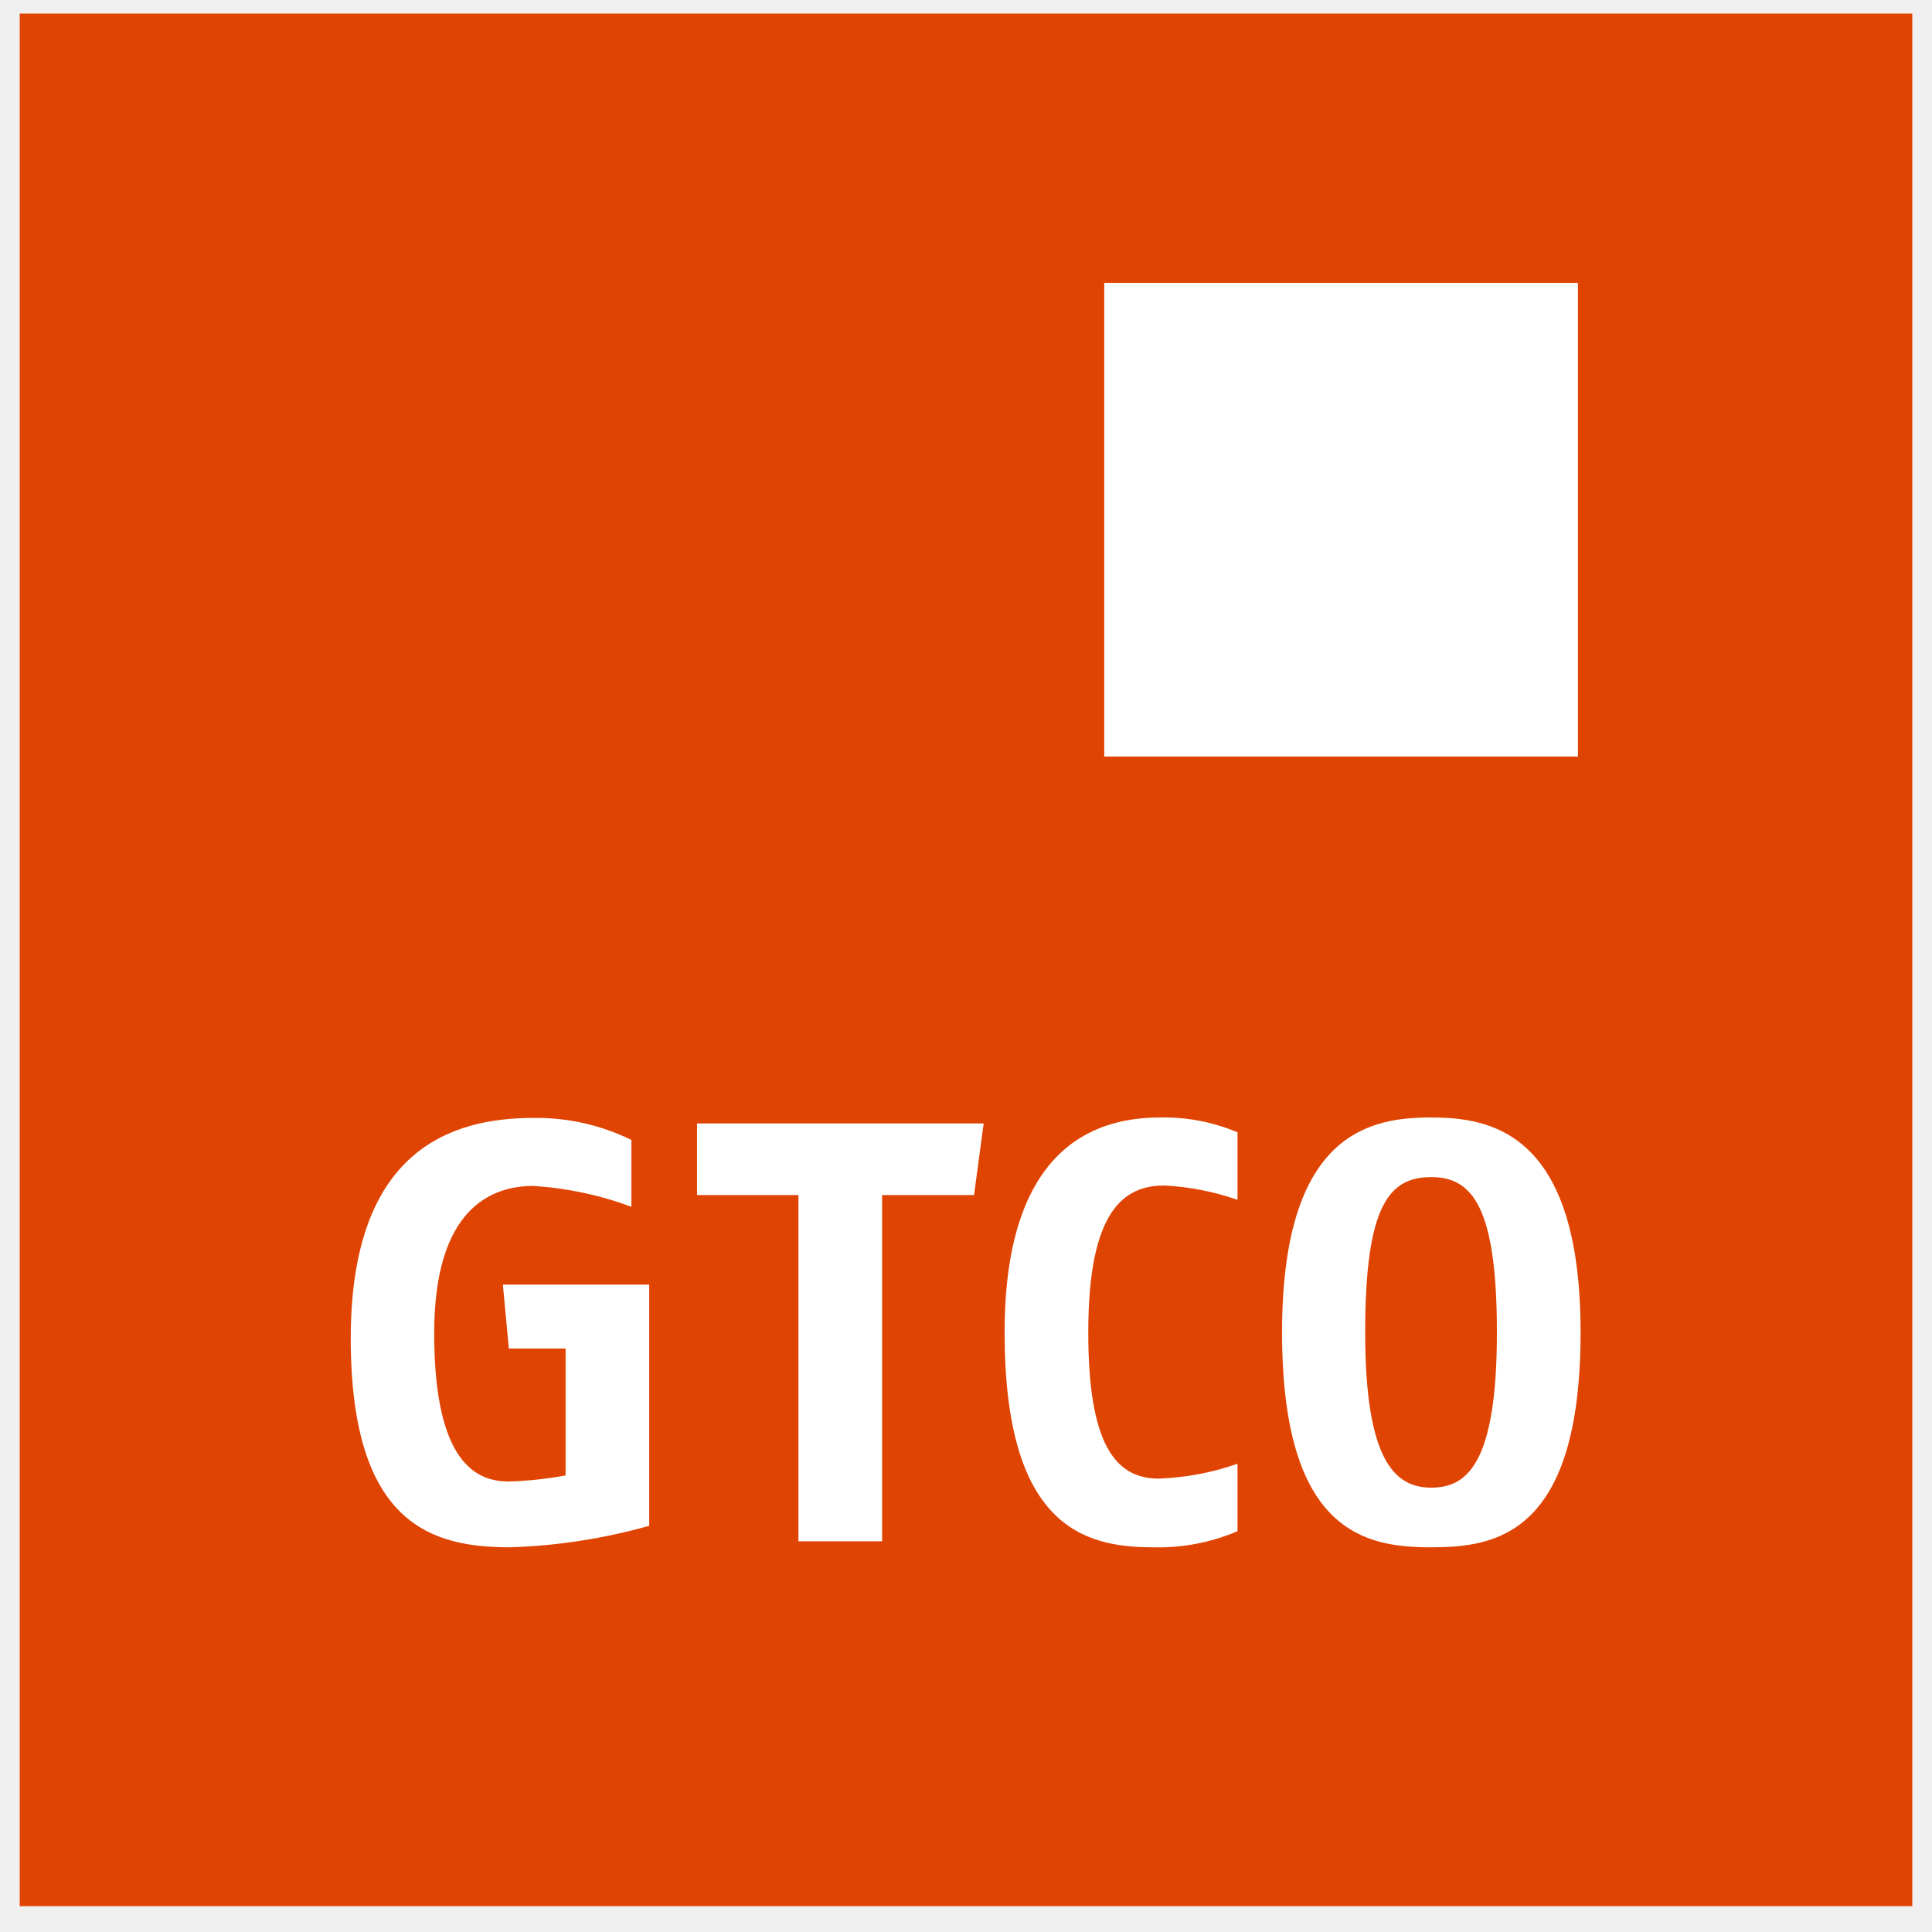
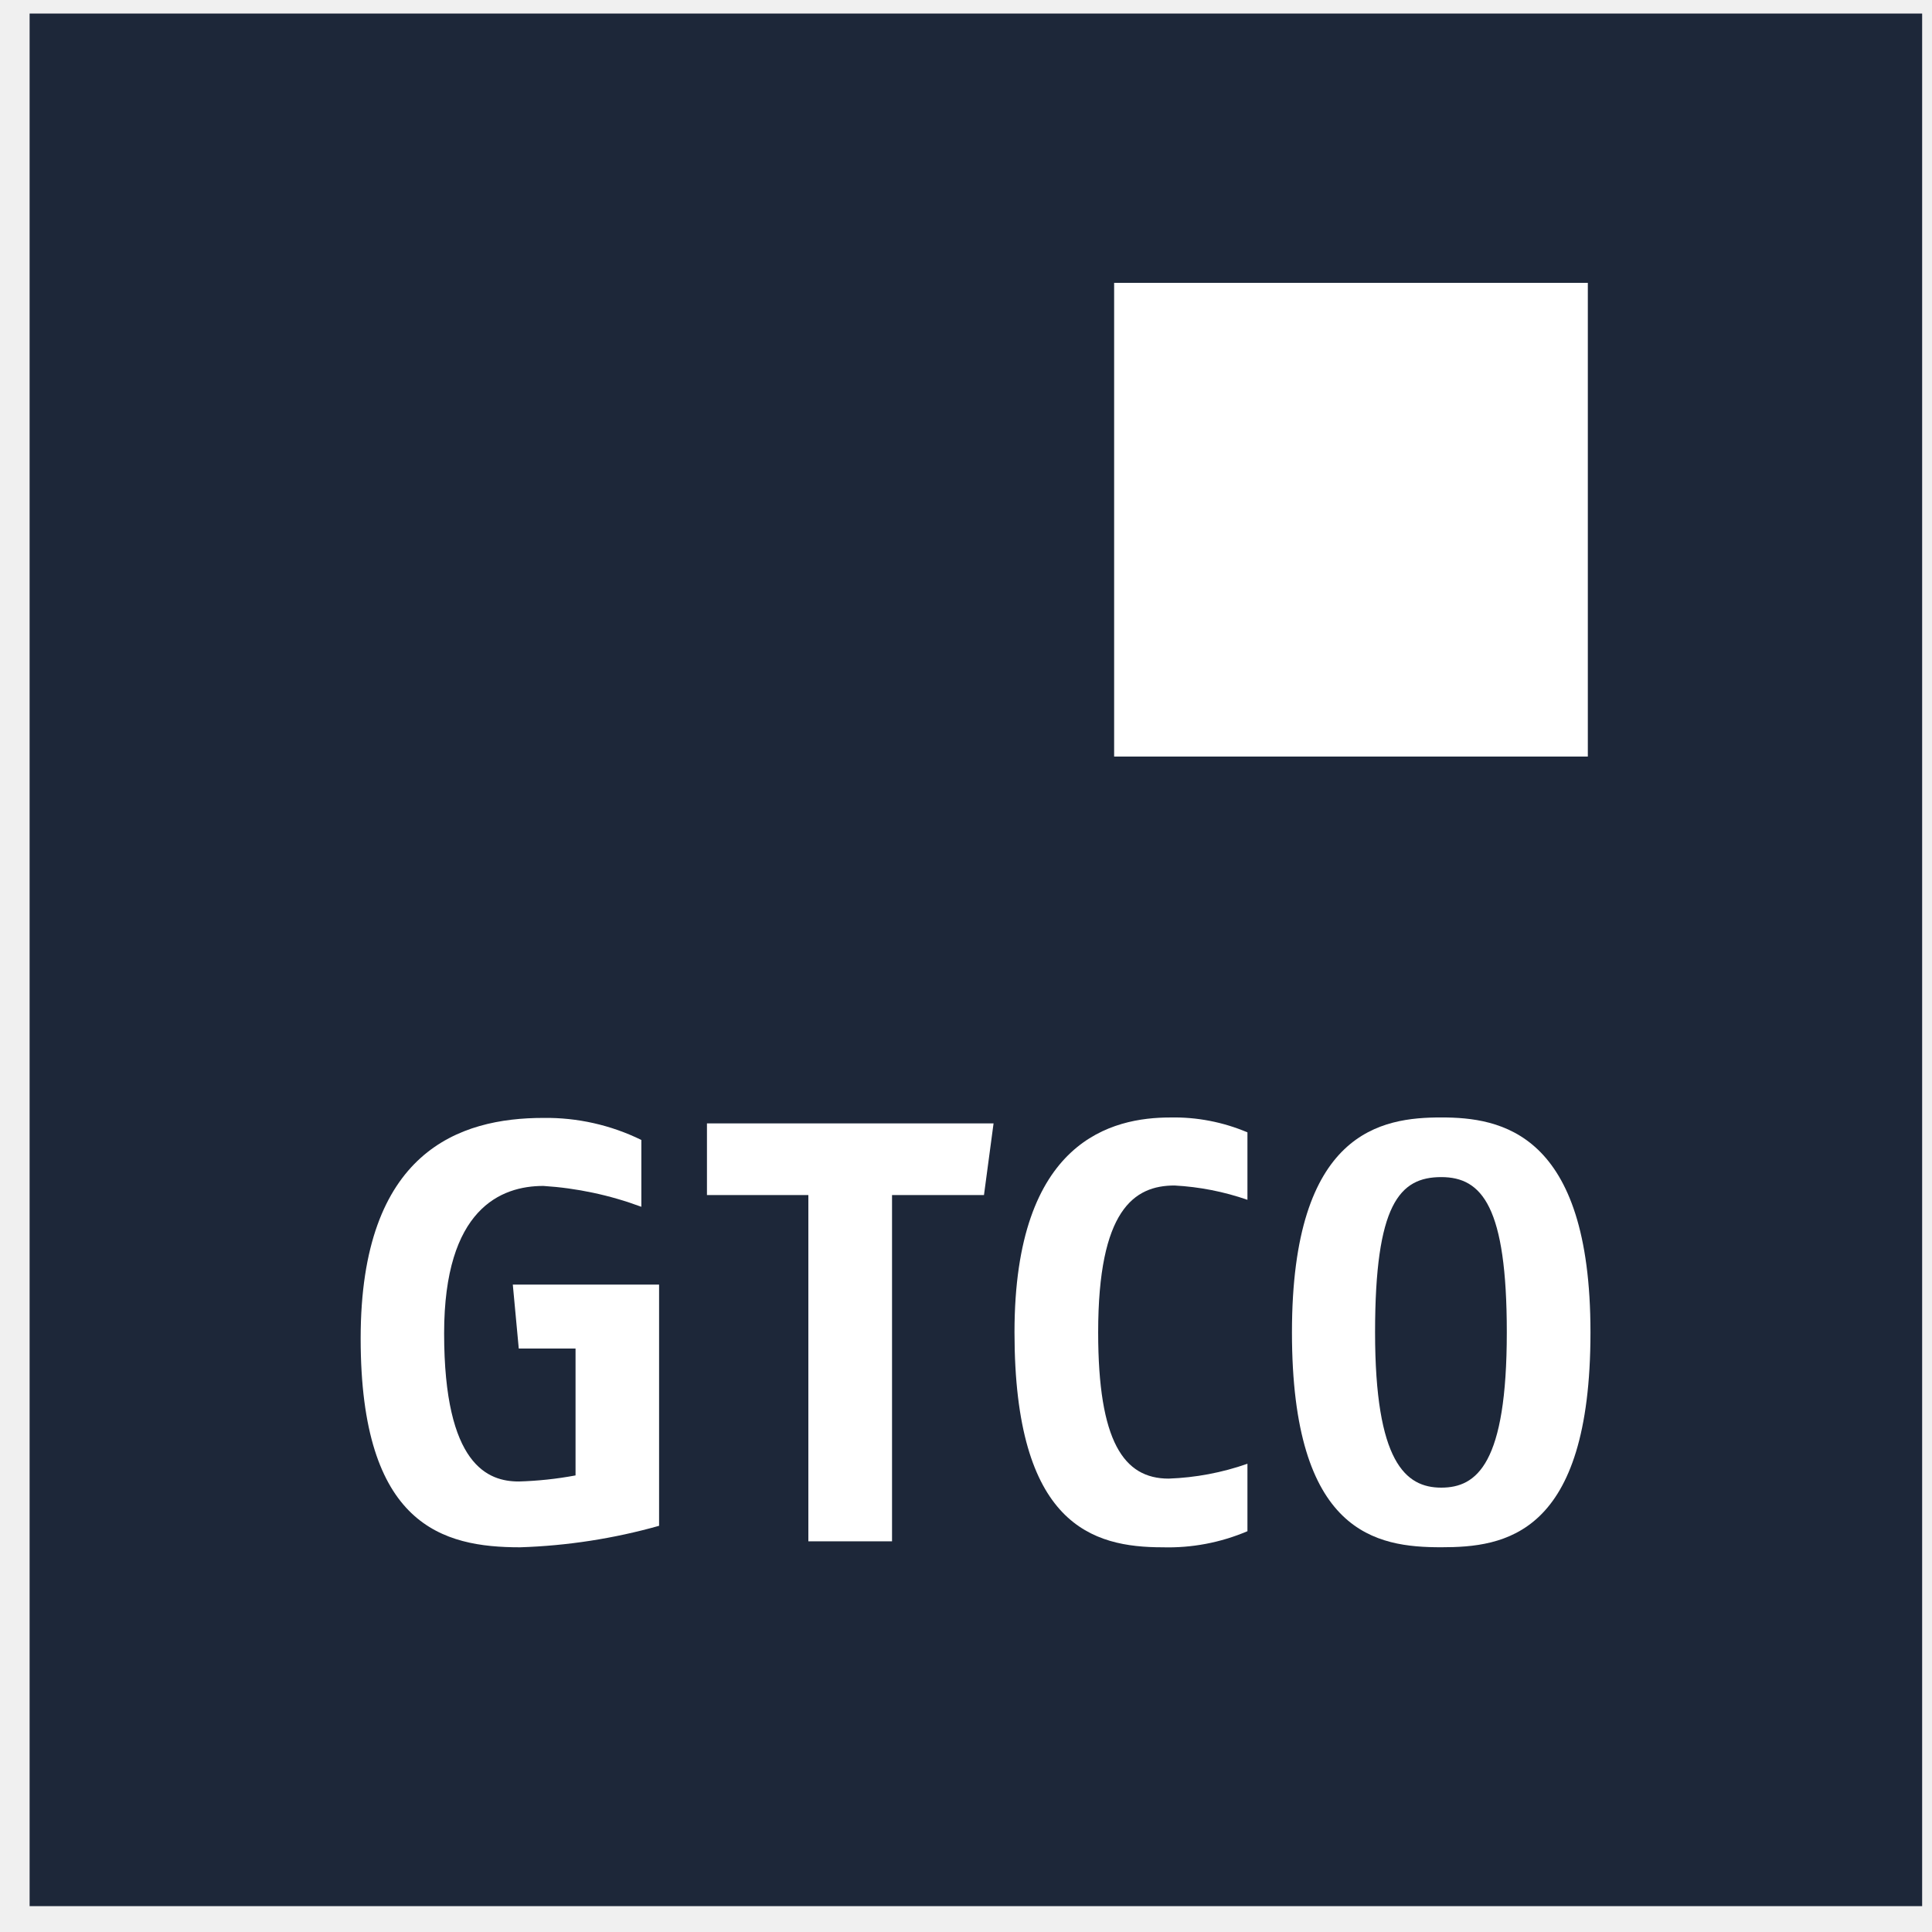
<svg xmlns="http://www.w3.org/2000/svg" width="49" height="49" viewBox="0 0 49 49" fill="none">
-   <g id="guaranty_trust_bank_logo.svg" clip-path="url(#clip0_5358_53498)">
-     <g id="Page-1">
-       <g id="gtco-logo-new">
-         <path id="Rectangle" d="M48.55 0.344H0.5V48.397H48.55V0.344Z" fill="#E04403" />
-         <path id="Rectangle_2" d="M40.02 7.174H28.006V19.188H40.02V7.174Z" fill="white" />
-         <path id="Path" d="M12.939 39.243C10.982 39.243 8.896 38.698 8.896 33.945C8.896 29.192 11.412 28.353 13.529 28.353C14.39 28.341 15.241 28.533 16.014 28.912V30.607C15.216 30.31 14.379 30.132 13.529 30.078C12.455 30.078 11.012 30.654 11.012 33.816C11.012 37.171 12.131 37.574 12.905 37.574C13.389 37.56 13.87 37.509 14.345 37.42V34.202H12.905L12.754 32.581H16.465V38.698C15.316 39.022 14.132 39.205 12.939 39.243Z" fill="white" />
-         <path id="Path_2" d="M24.704 30.31H22.372V39.092H20.25V30.31H17.678V28.493H24.948L24.704 30.31Z" fill="white" />
-         <path id="Path_3" d="M29.233 39.243C27.461 39.243 25.479 38.684 25.479 33.791C25.479 28.898 27.975 28.342 29.429 28.342C30.101 28.328 30.768 28.457 31.386 28.719V30.43C30.79 30.223 30.168 30.101 29.538 30.067C28.509 30.067 27.601 30.688 27.601 33.791C27.601 36.565 28.252 37.501 29.387 37.501C30.069 37.477 30.743 37.35 31.386 37.124V38.835C30.707 39.125 29.972 39.264 29.233 39.243Z" fill="white" />
-         <path id="Shape" d="M36.301 39.243C34.666 39.243 32.516 38.91 32.516 33.791C32.516 28.672 34.803 28.342 36.301 28.342C37.8 28.342 40.087 28.705 40.087 33.791C40.087 38.955 37.901 39.243 36.301 39.243ZM36.301 29.854C35.242 29.854 34.624 30.551 34.624 33.791C34.624 37.079 35.395 37.73 36.301 37.73C37.207 37.73 37.965 37.124 37.965 33.791C37.965 30.612 37.341 29.854 36.301 29.854Z" fill="white" />
-       </g>
-     </g>
+   <g clip-path="url(#clip0_6386_110069)">
+     <path d="M48.802 0.344H0.751V48.397H48.802V0.344Z" fill="#1D2739" />
+     <path d="M40.271 7.174H28.257V19.188H40.271V7.174Z" fill="white" />
+     <path d="M13.19 39.243C11.233 39.243 9.147 38.698 9.147 33.945C9.147 29.192 11.664 28.353 13.78 28.353C14.641 28.341 15.493 28.533 16.266 28.912V30.607C15.467 30.31 14.63 30.132 13.78 30.078C12.707 30.078 11.264 30.654 11.264 33.816C11.264 37.171 12.382 37.574 13.157 37.574C13.64 37.56 14.121 37.509 14.597 37.42V34.202H13.157L13.006 32.581H16.716V38.698C15.567 39.022 14.383 39.205 13.19 39.243Z" fill="white" />
+     <path d="M24.956 30.309H22.624V39.091H20.502V30.309H17.93V28.492H25.199L24.956 30.309Z" fill="white" />
+     <path d="M29.485 39.243C27.712 39.243 25.73 38.684 25.73 33.791C25.73 28.898 28.227 28.342 29.681 28.342C30.352 28.328 31.019 28.457 31.638 28.719V30.43C31.042 30.223 30.42 30.101 29.79 30.067C28.761 30.067 27.852 30.688 27.852 33.791C27.852 36.565 28.503 37.501 29.639 37.501C30.32 37.477 30.994 37.35 31.638 37.124V38.835C30.958 39.125 30.224 39.264 29.485 39.243Z" fill="white" />
+     <path d="M36.553 39.242C34.917 39.242 32.767 38.91 32.767 33.791C32.767 28.671 35.054 28.341 36.553 28.341C38.051 28.341 40.338 28.705 40.338 33.791C40.338 38.955 38.152 39.242 36.553 39.242ZM36.553 29.854C35.493 29.854 34.875 30.55 34.875 33.791C34.875 37.078 35.647 37.73 36.553 37.73C37.459 37.73 38.216 37.123 38.216 33.791C38.216 30.612 37.593 29.854 36.553 29.854Z" fill="white" />
  </g>
  <defs>
-     <clipPath id="clip0_5358_53498">
-       <rect width="48" height="48" fill="white" transform="translate(0.5 0.34375)" />
+     <clipPath id="clip0_6386_110069">
+       <rect width="48" height="48" fill="white" transform="translate(0.75 0.34375)" />
    </clipPath>
  </defs>
</svg>
